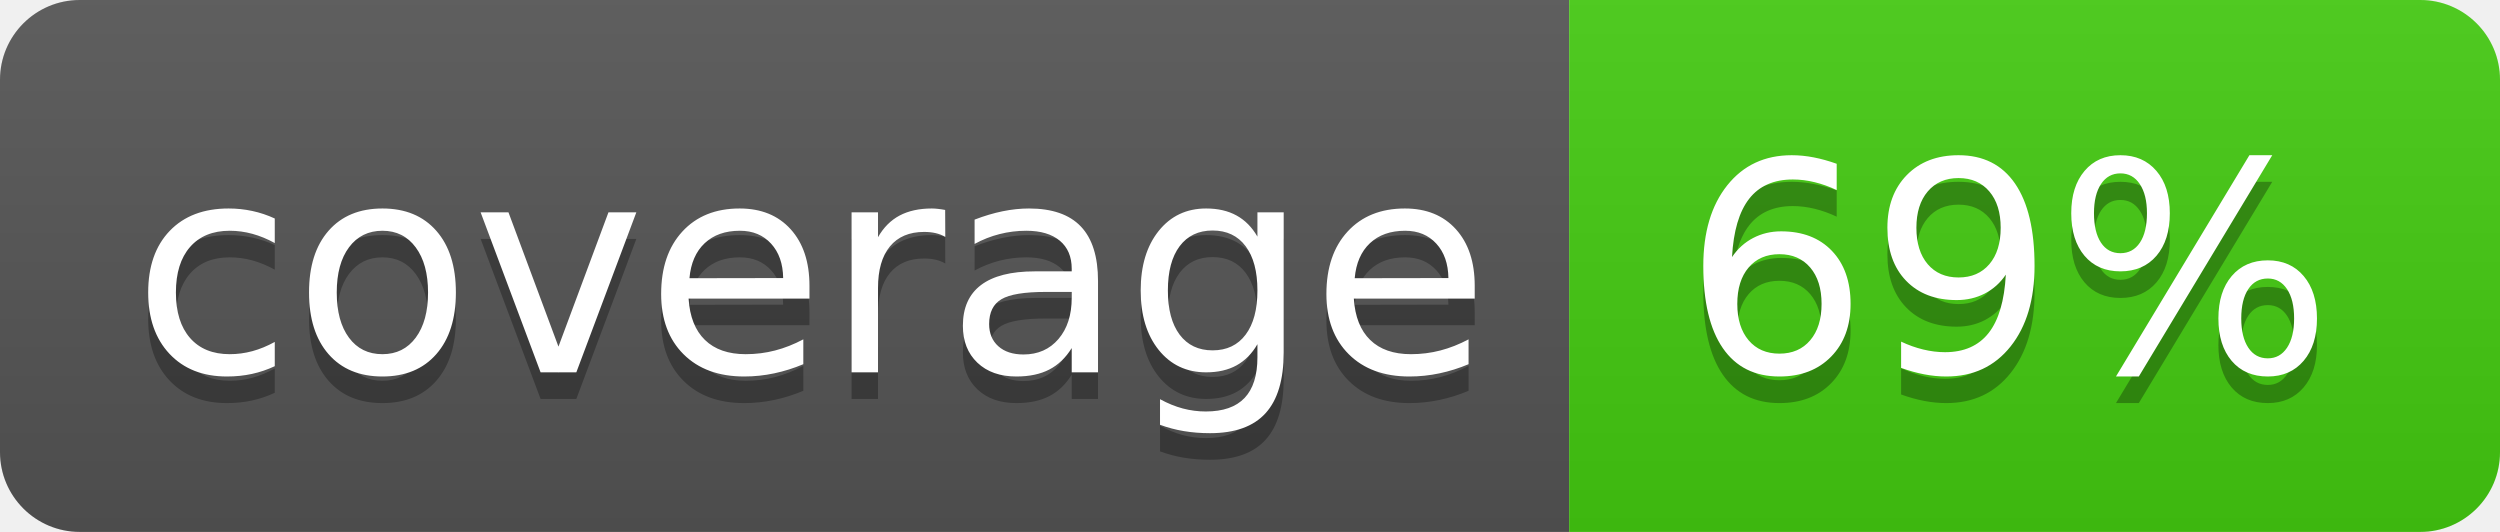
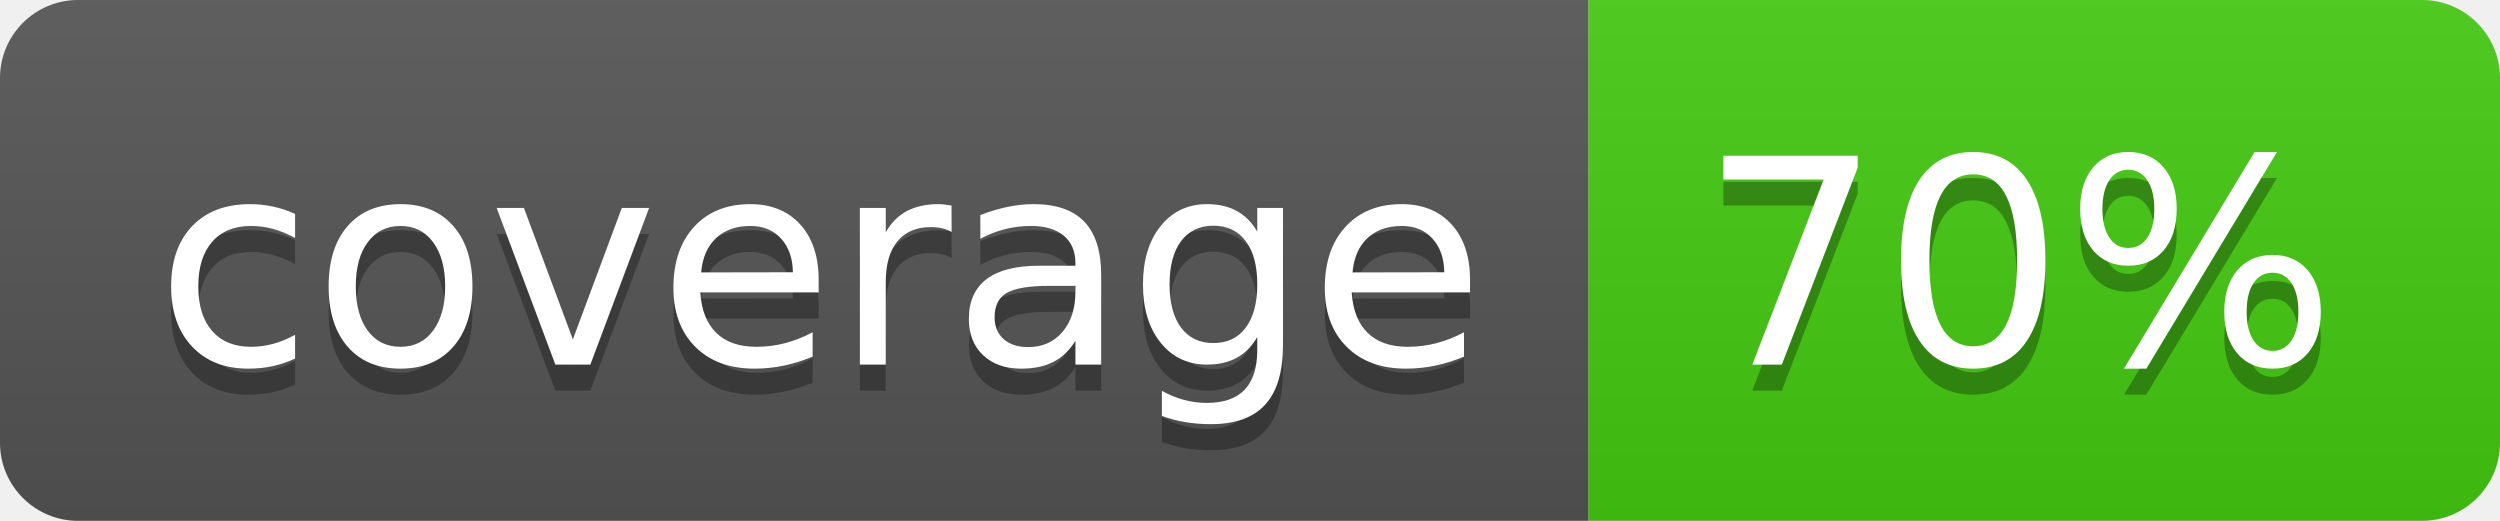
- <svg xmlns="http://www.w3.org/2000/svg" width="94" height="20">
+ <svg xmlns="http://www.w3.org/2000/svg" width="96" height="20">
  <linearGradient id="b" x2="0" y2="100%">
    <stop offset="0" stop-color="#bbb" stop-opacity=".1" />
    <stop offset="1" stop-opacity=".1" />
  </linearGradient>
  <clipPath id="a">
-     <rect width="94" height="20" rx="3" fill="#fff" />
+     <rect width="96" height="20" rx="3" fill="#fff" />
  </clipPath>
  <g clip-path="url(#a)">
-     <path fill="#555" d="M0 0h59v20H0z" />
-     <path fill="#4c1" d="M59 0h35v20H59z" />
-     <path fill="url(#b)" d="M0 0h94v20H0z" />
+     <path fill="#555" d="M0 0h61v20H0z" />
+     <path fill="#4c1" d="M61 0h35v20H61z" />
+     <path fill="url(#b)" d="M0 0h96v20H0z" />
  </g>
  <g fill="#fff" text-anchor="middle" font-family="DejaVu Sans,Verdana,Geneva,sans-serif" font-size="110">
-     <text x="305" y="150" fill="#010101" fill-opacity=".3" transform="scale(.1)" textLength="490">coverage</text>
-     <text x="305" y="140" transform="scale(.1)" textLength="490">coverage</text>
-     <text x="755" y="150" fill="#010101" fill-opacity=".3" transform="scale(.1)" textLength="250">69%</text>
-     <text x="755" y="140" transform="scale(.1)" textLength="250">69%</text>
+     <text x="315" y="150" fill="#010101" fill-opacity=".3" transform="scale(.1)" textLength="510">coverage</text>
+     <text x="315" y="140" transform="scale(.1)" textLength="510">coverage</text>
+     <text x="775" y="150" fill="#010101" fill-opacity=".3" transform="scale(.1)" textLength="250">70%</text>
+     <text x="775" y="140" transform="scale(.1)" textLength="250">70%</text>
  </g>
</svg>
